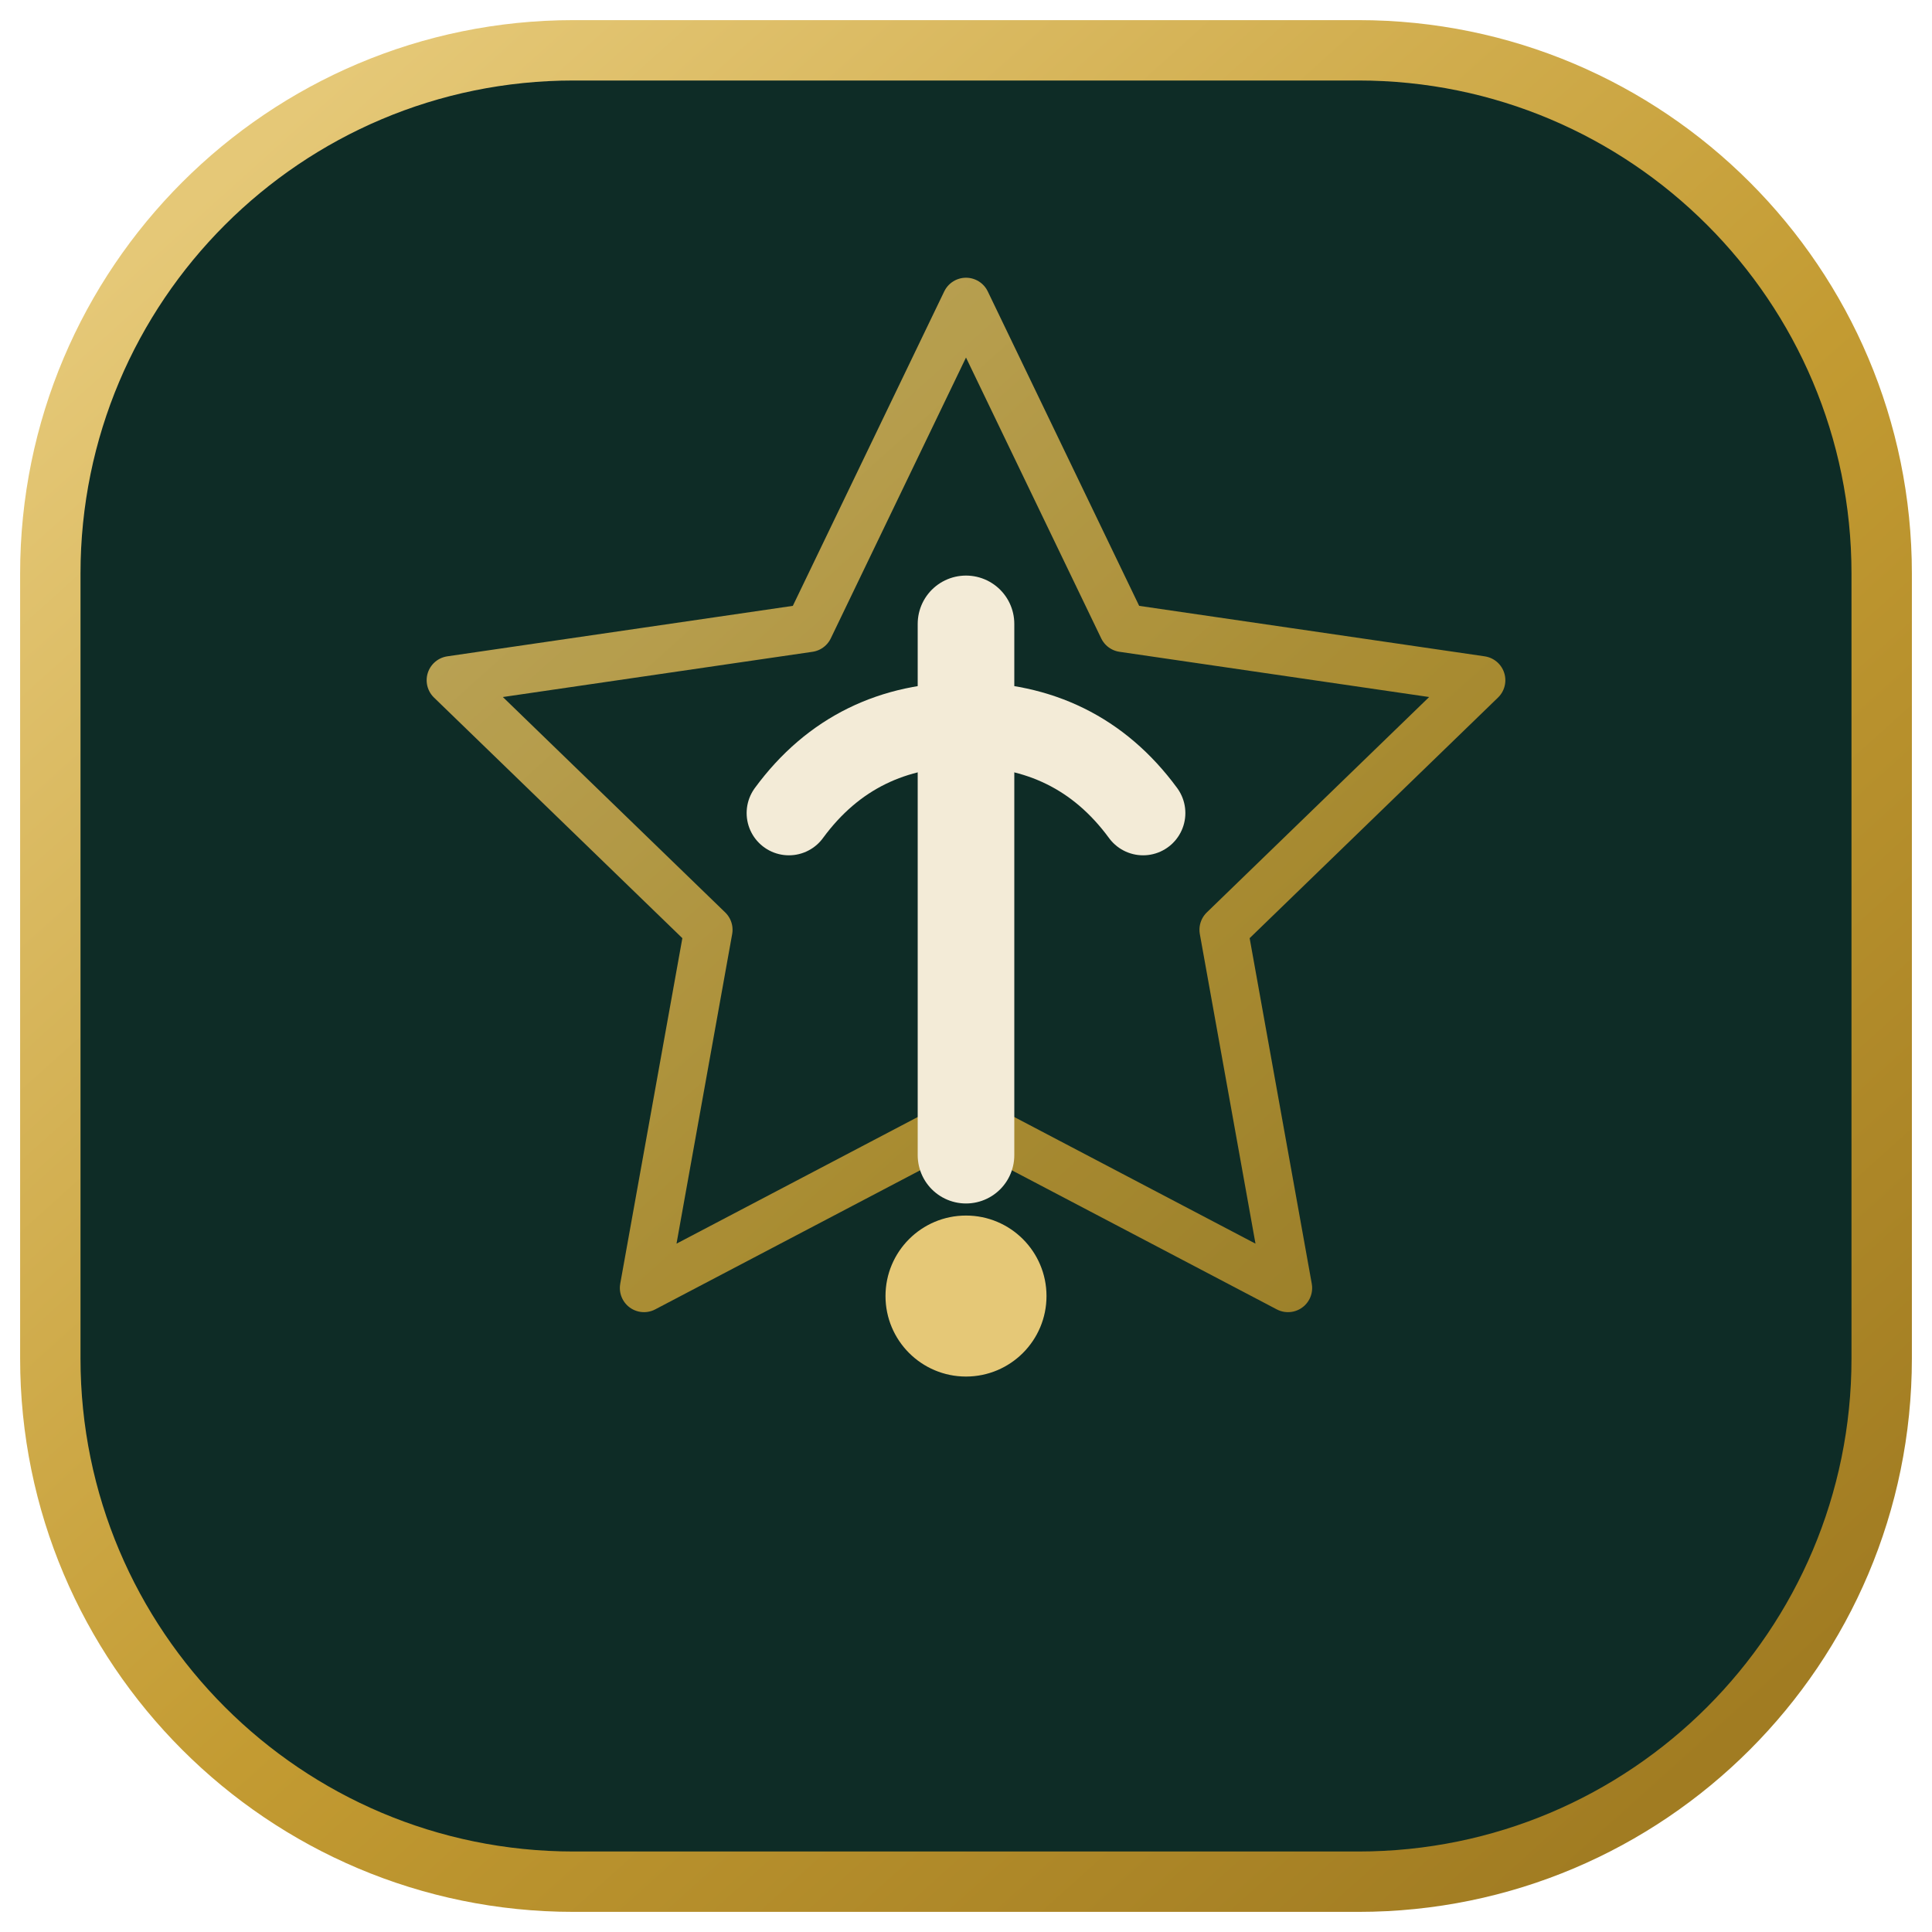
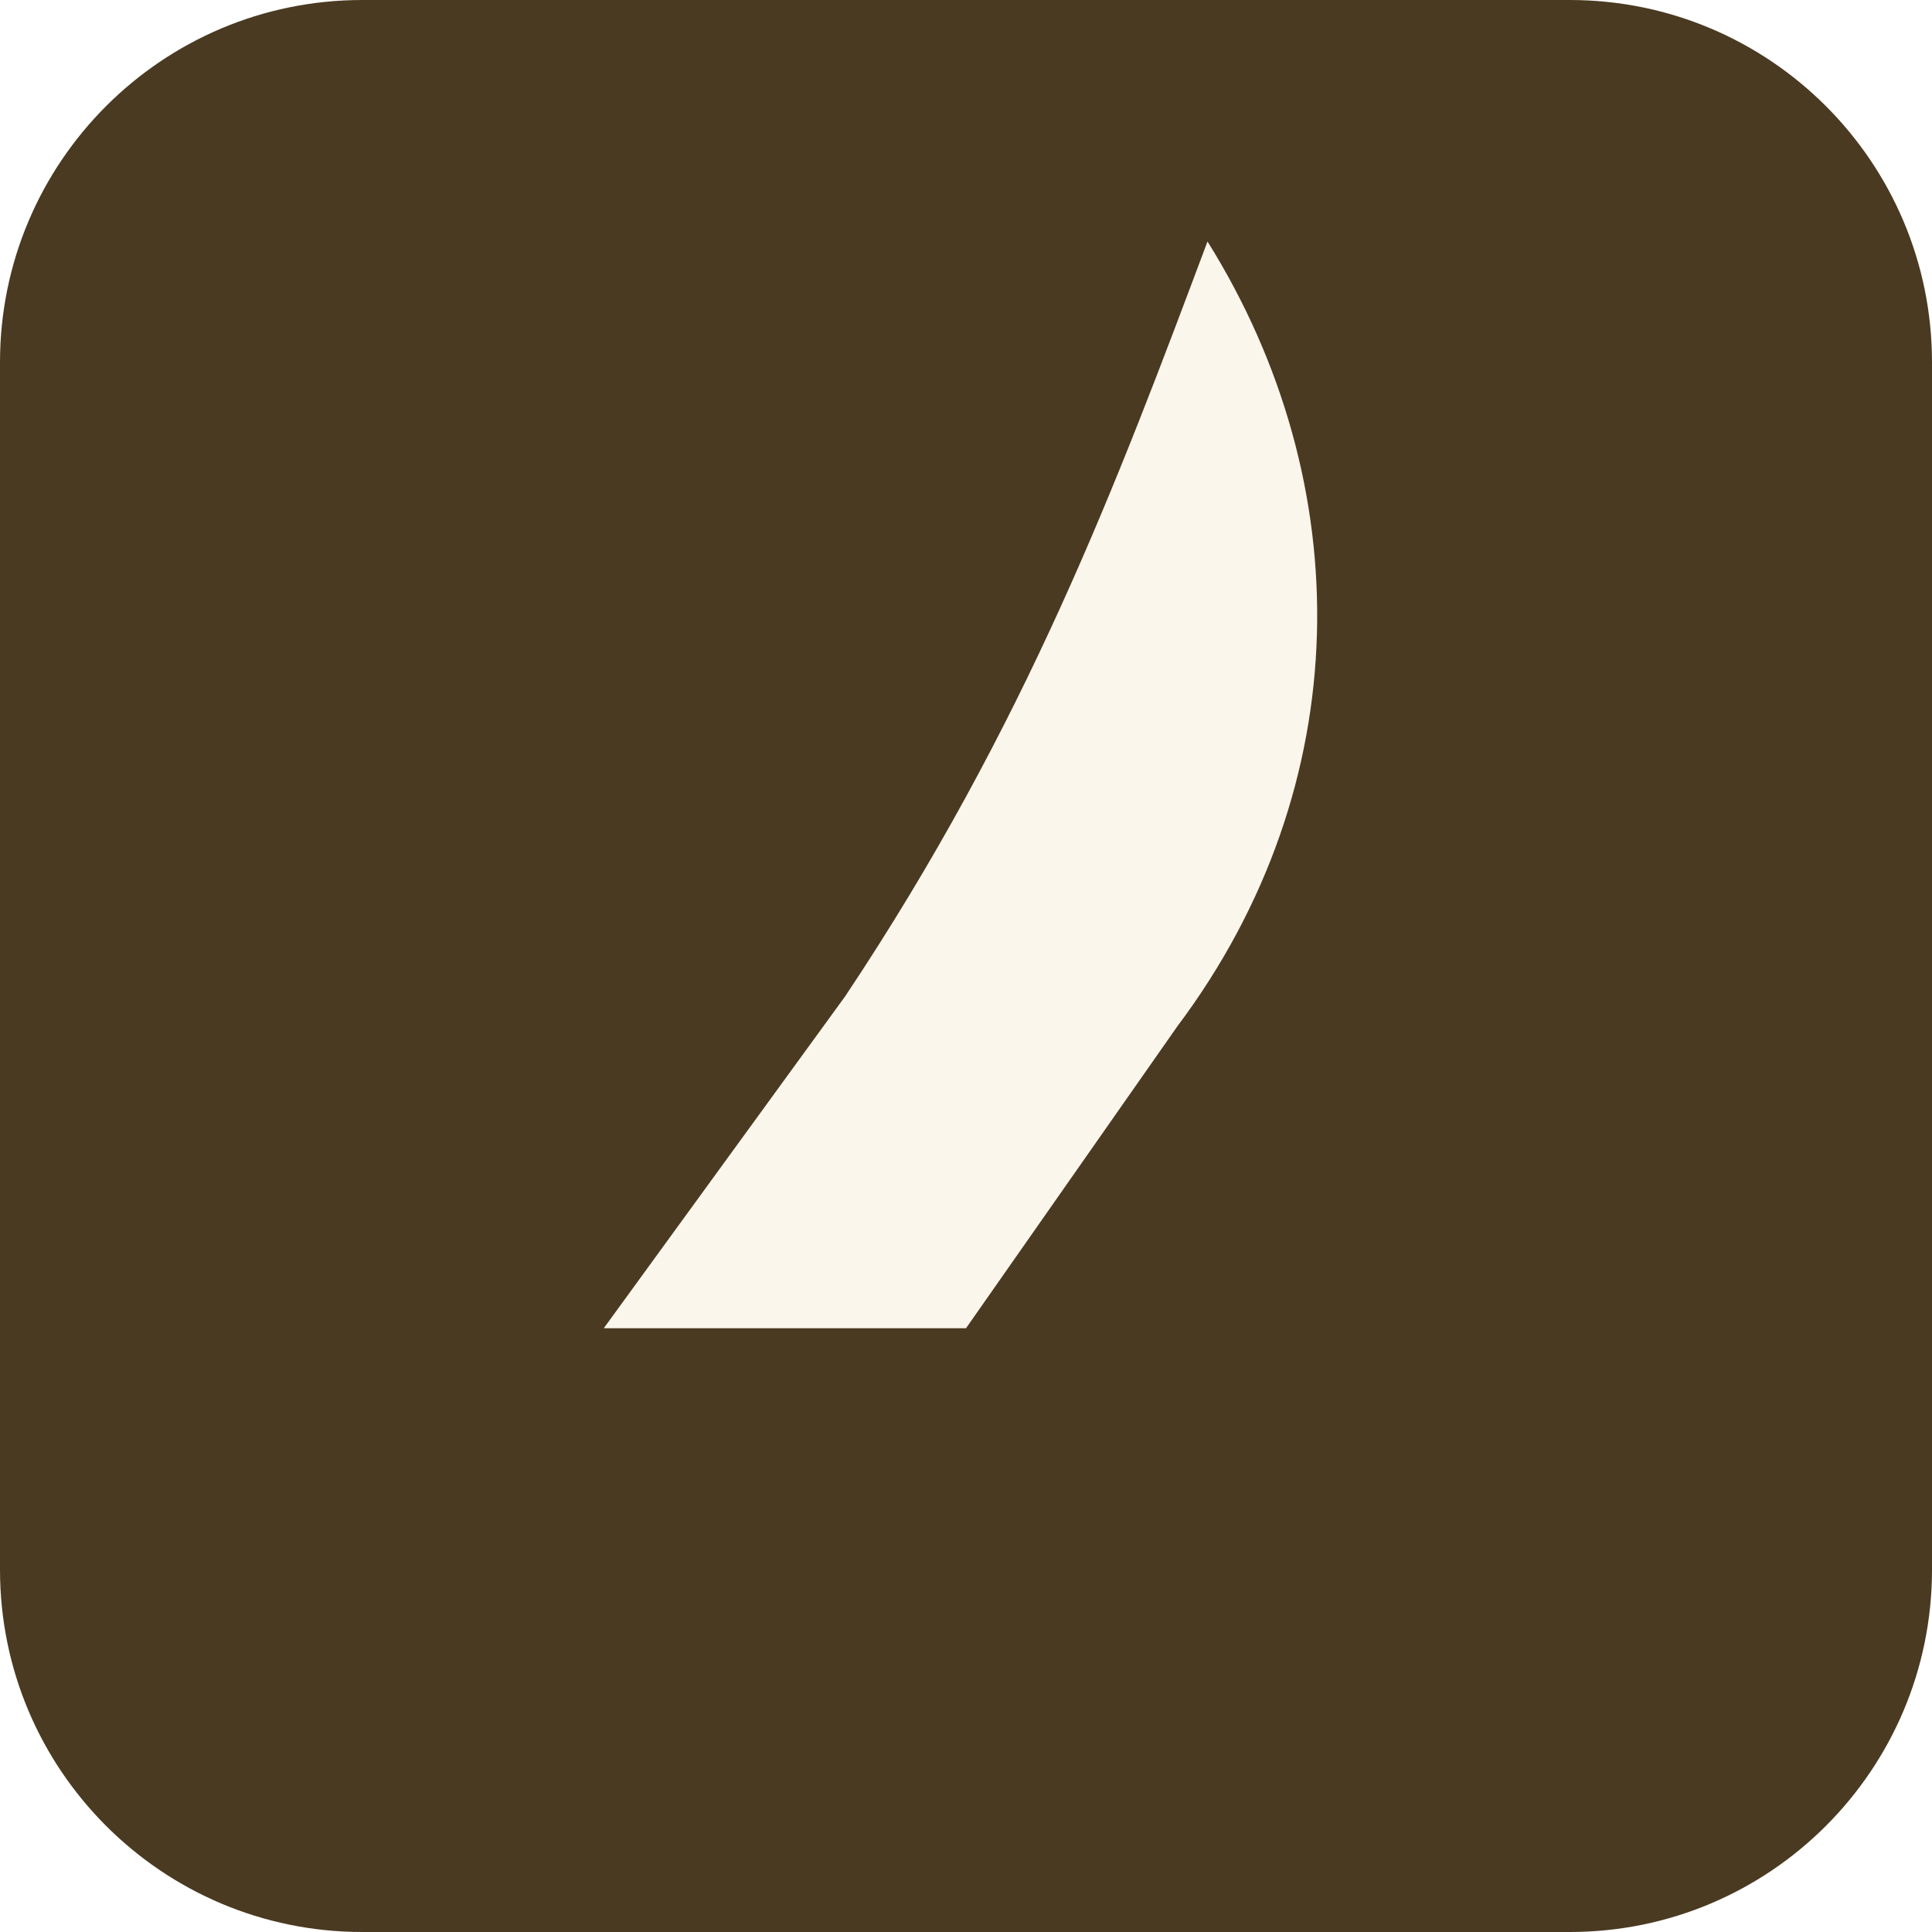
- <svg xmlns="http://www.w3.org/2000/svg" viewBox="0 0 48 48" width="48" height="48">
-   <defs>
-     <linearGradient id="g" x1="6" y1="4" x2="42" y2="44" gradientUnits="userSpaceOnUse">
-       <stop stop-color="#e5c877" />
-       <stop offset="0.55" stop-color="#c39b32" />
-       <stop offset="1" stop-color="#a17c22" />
-     </linearGradient>
-   </defs>
-   <rect x="1.25" y="1.25" width="45.5" height="45.5" rx="13" fill="#0e2c26" />
-   <rect x="1.25" y="1.25" width="45.5" height="45.5" rx="13" stroke="url(#g)" stroke-width="1.5" fill="none" />
-   <path d="M24 7.5 27.9 15.6 36.8 16.9 30.4 23.1 32 32 24 27.8 16 32 17.6 23.1 11.2 16.9 20.1 15.6Z" fill="none" stroke="url(#g)" stroke-width="1.2" stroke-linejoin="round" opacity="0.85" />
-   <path d="M24 15.5v13.2" stroke="#f3ebd7" stroke-width="2.4" stroke-linecap="round" />
-   <path d="M19.6 20.2c1.1-1.5 2.6-2.2 4.4-2.2 1.8 0 3.3.7 4.4 2.2" stroke="#f3ebd7" stroke-width="2.1" stroke-linecap="round" fill="none" />
-   <circle cx="24" cy="32.2" r="2" fill="#e5c877" />
+ <svg xmlns="http://www.w3.org/2000/svg" viewBox="0 0 64 64" width="64" height="64">
+   <rect width="64" height="64" rx="12" fill="#4A3A22" />
+   <path d="M40 8c5 8 5 18-1 26l-7 10H20l8-11C34 24 37 16 40 8Z" fill="#FAF6EB" />
</svg>
